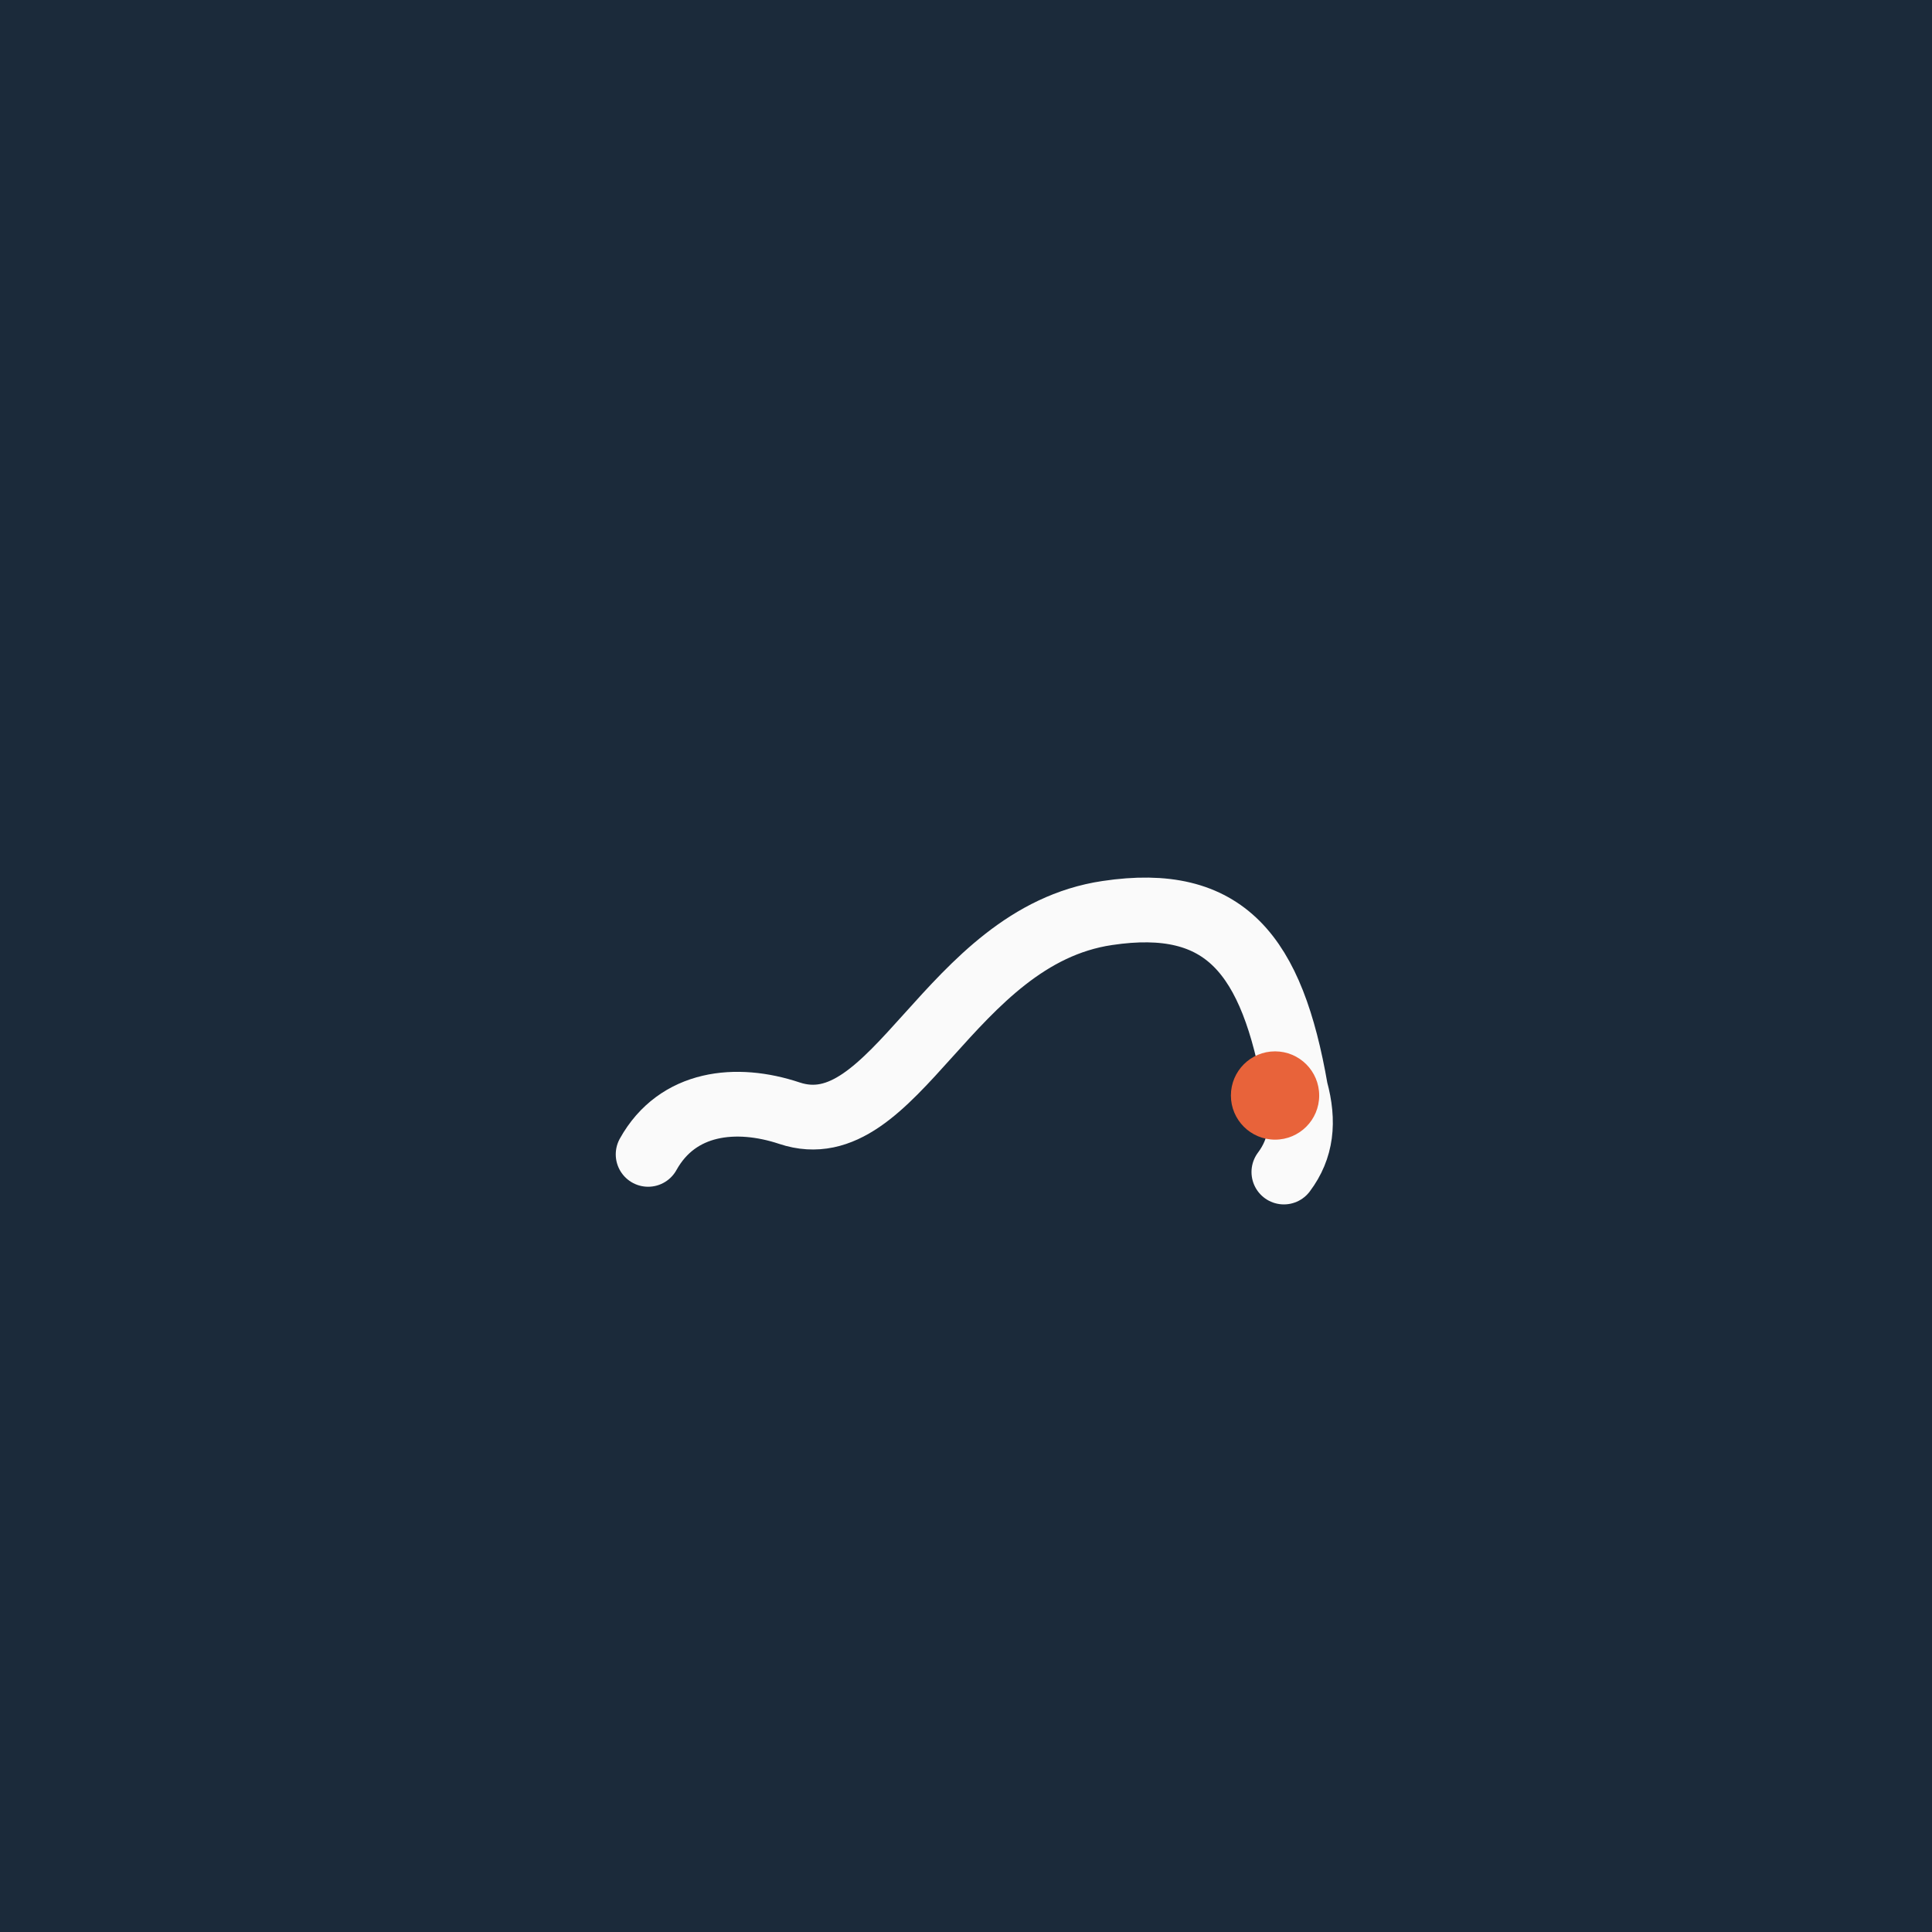
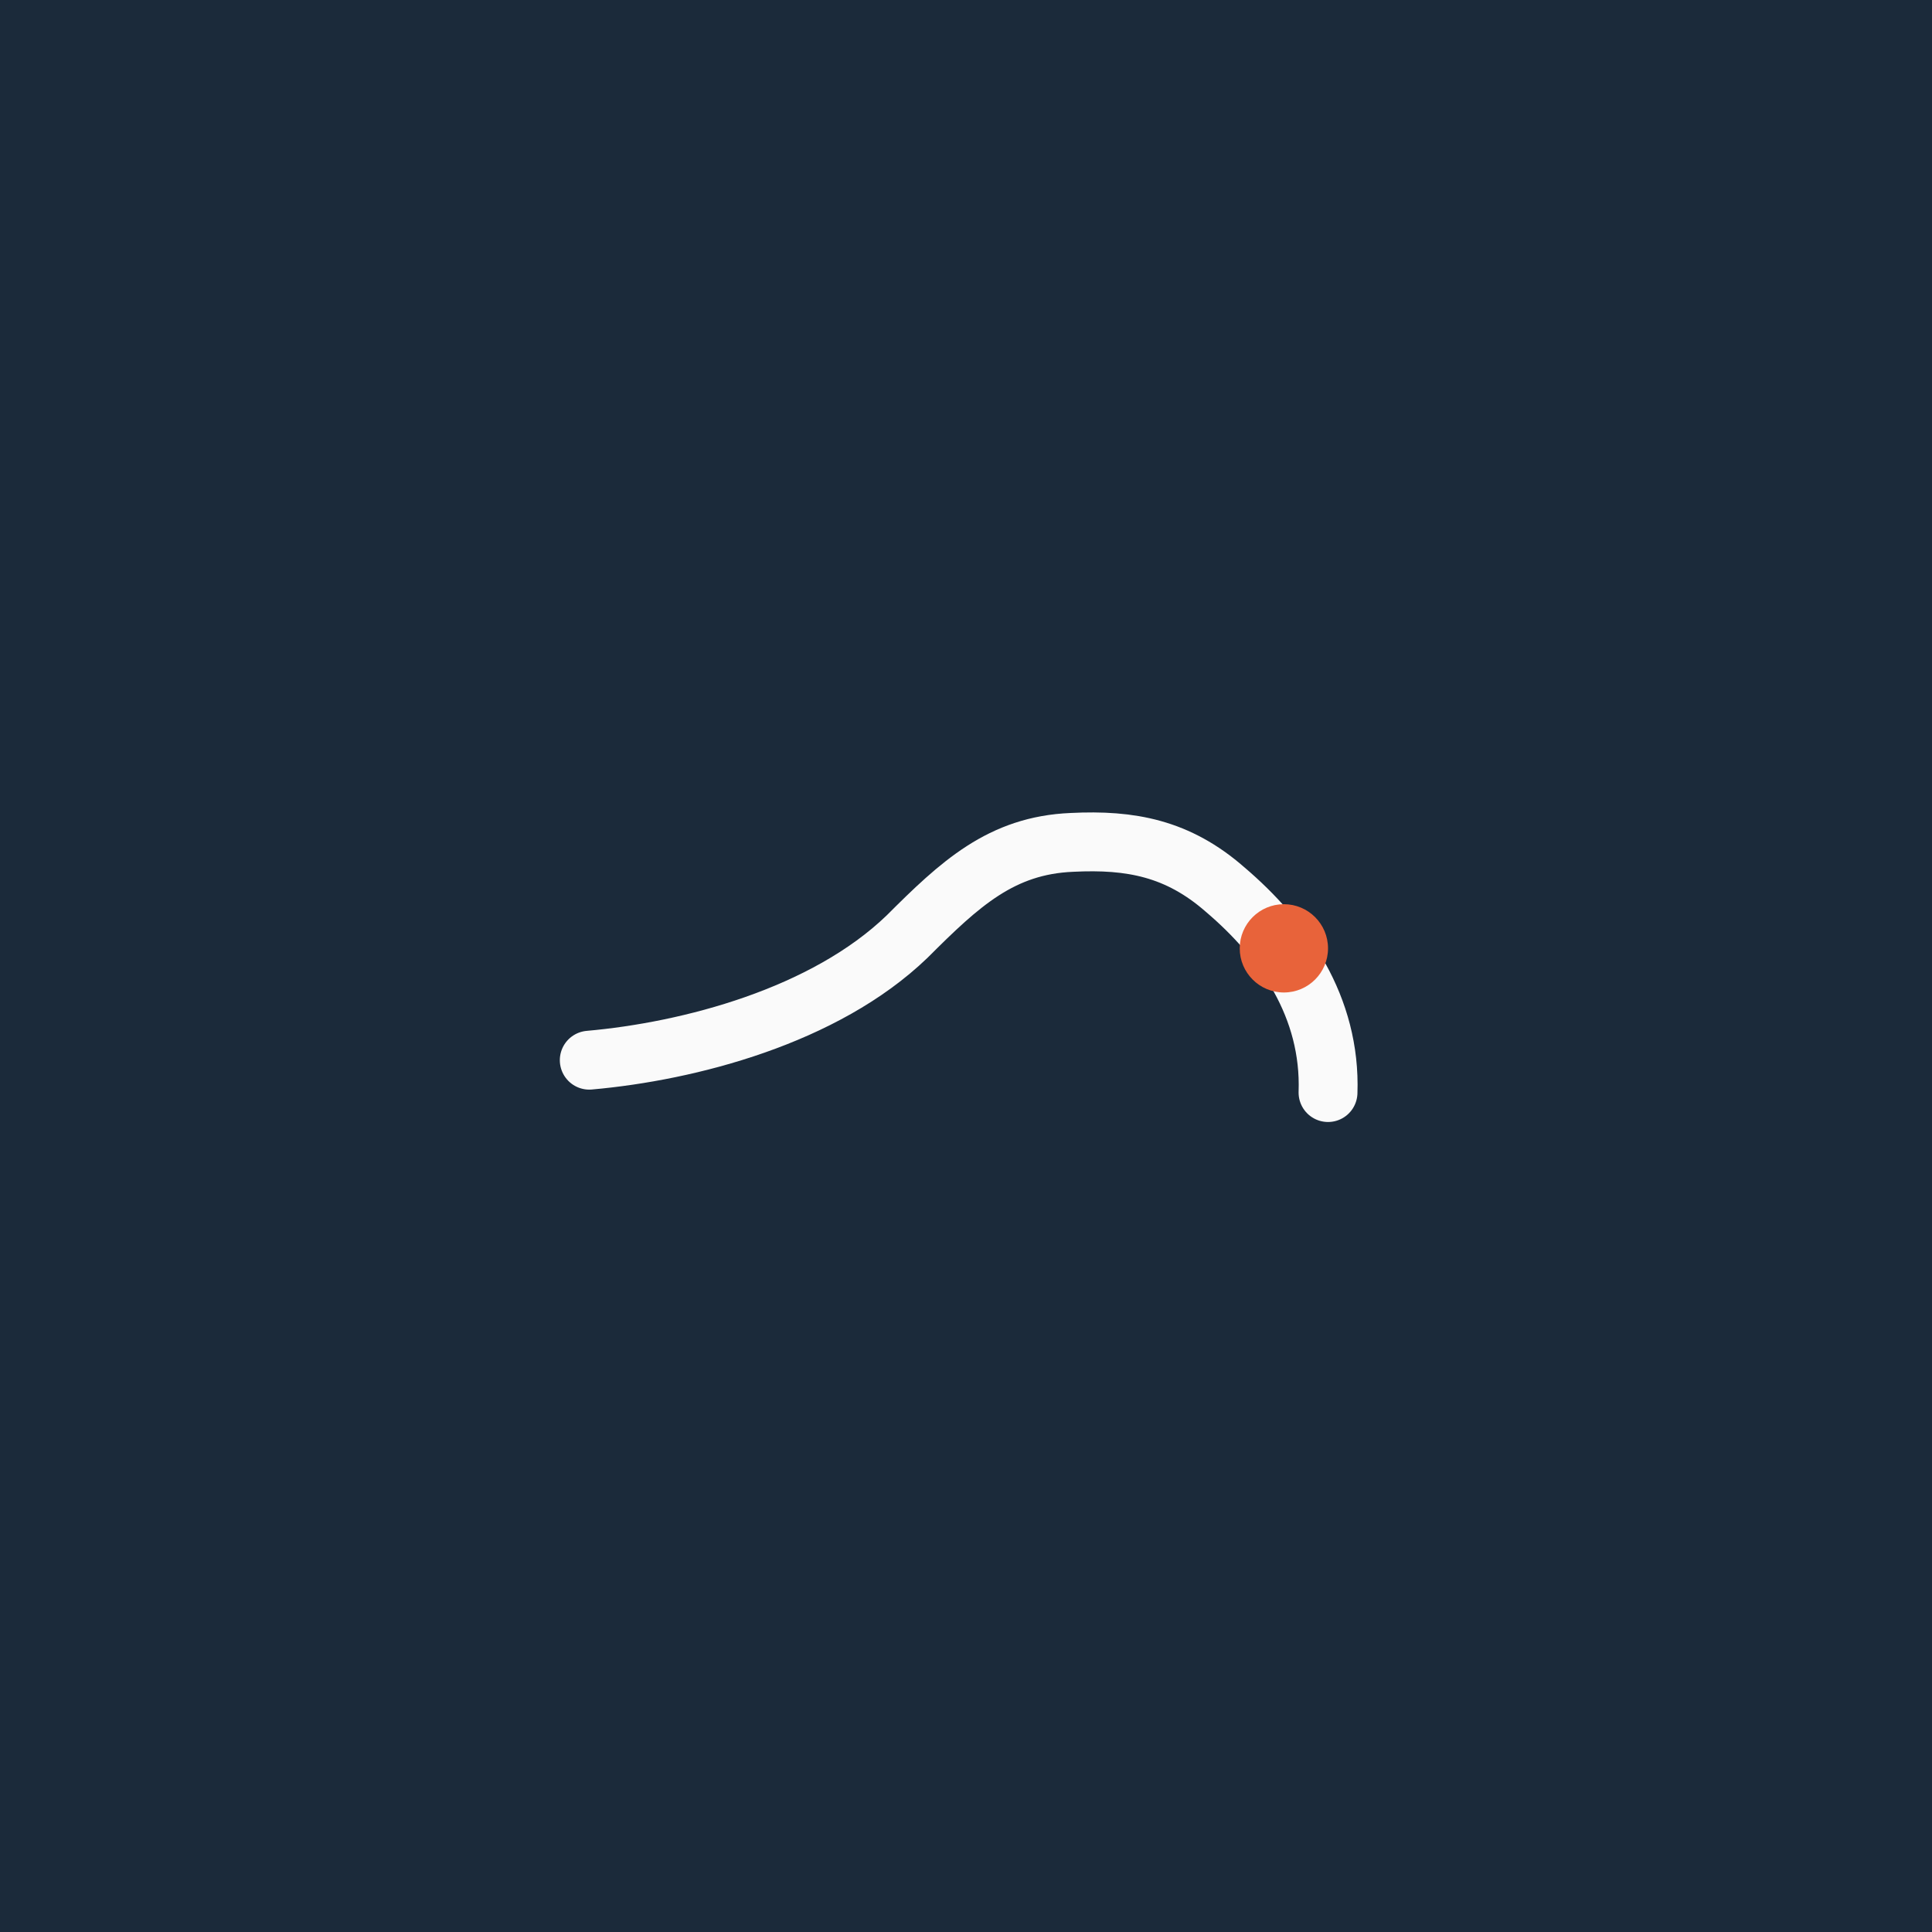
<svg xmlns="http://www.w3.org/2000/svg" viewBox="0 0 512 512" role="img" aria-label="くるまカルテ">
  <rect width="512" height="512" fill="#1B2A3A" />
  <g transform="translate(256 256) scale(0.78) translate(-256 -256)">
-     <path d="M148 320 C158 302 178 300 196 306 C232 318 250 246 304 238 C344 232 360 252 368 298 C371 309 370 318 364 326" fill="none" stroke="#FAFAFA" stroke-width="22" stroke-linecap="round" stroke-linejoin="round" />
-     <circle cx="361" cy="300" r="15" fill="#E8633A" />
+     <path d="M128 288 C162 285 208 273 236 246 C254 228 268 215 292 214 C312 213 328 216 344 230 C364 247 380 270 379 299" fill="none" stroke="#FAFAFA" stroke-width="20" stroke-linecap="round" stroke-linejoin="round" />
+     <circle cx="364" cy="250" r="15" fill="#E8633A" />
  </g>
</svg>
